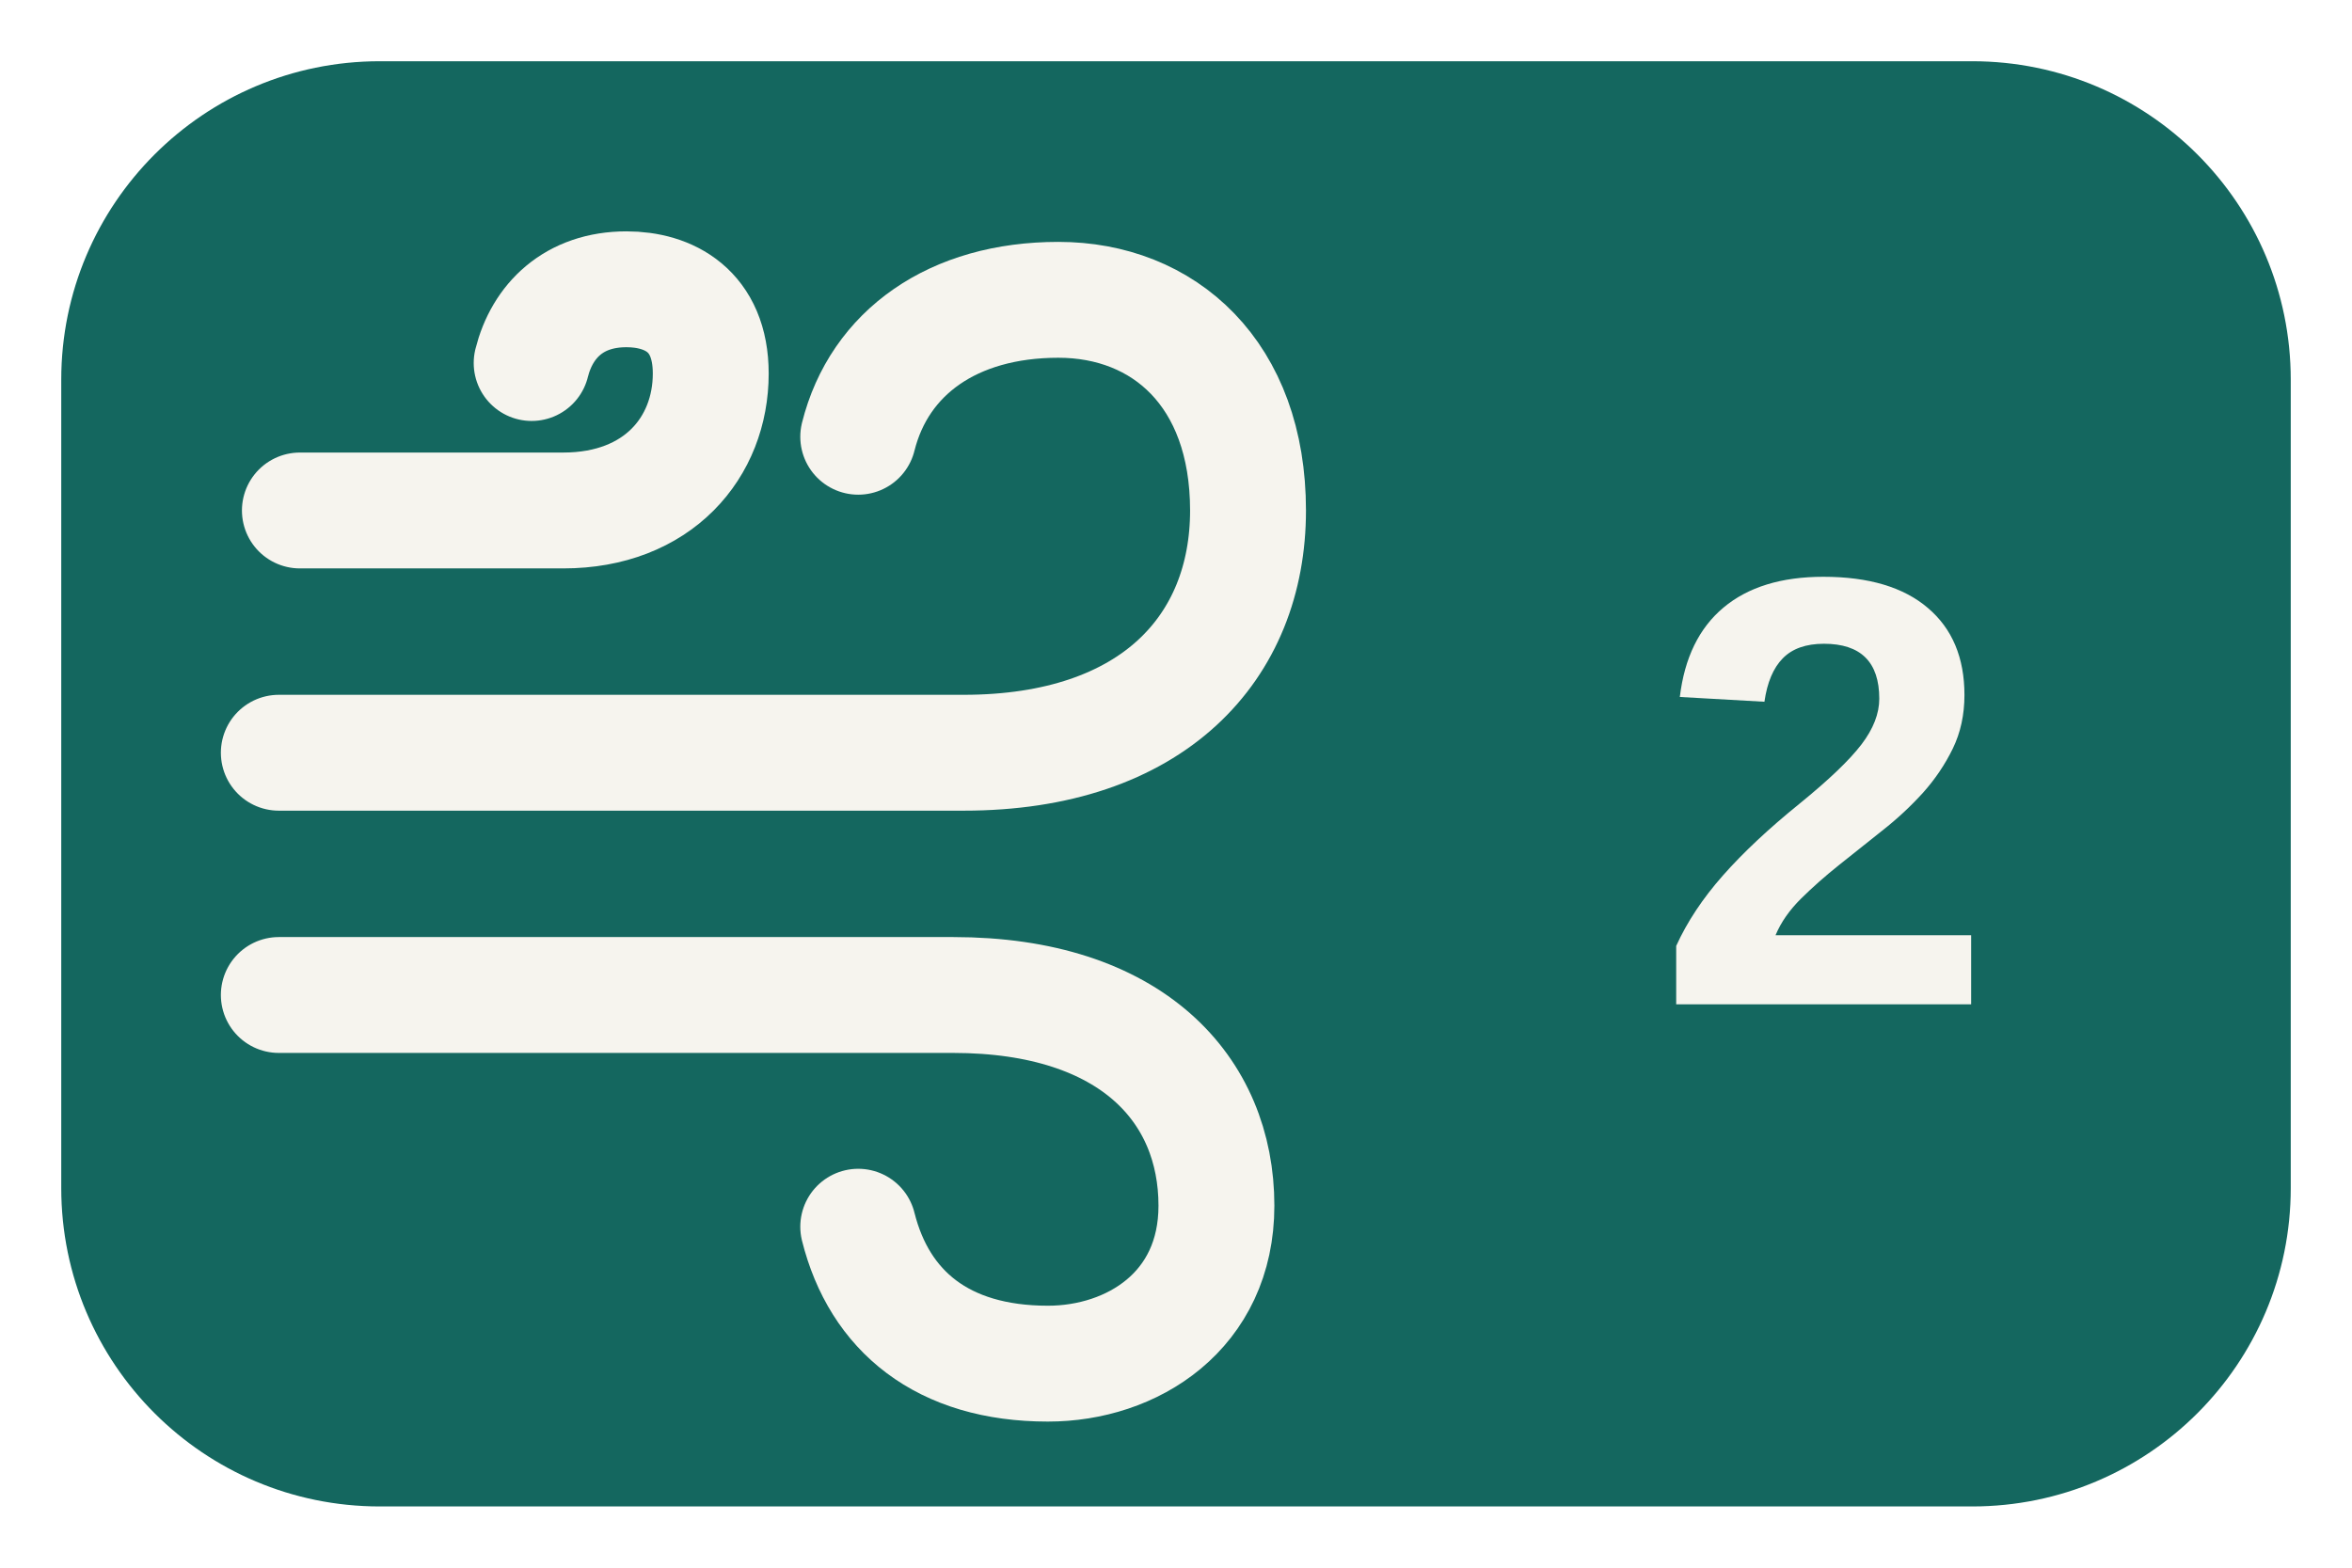
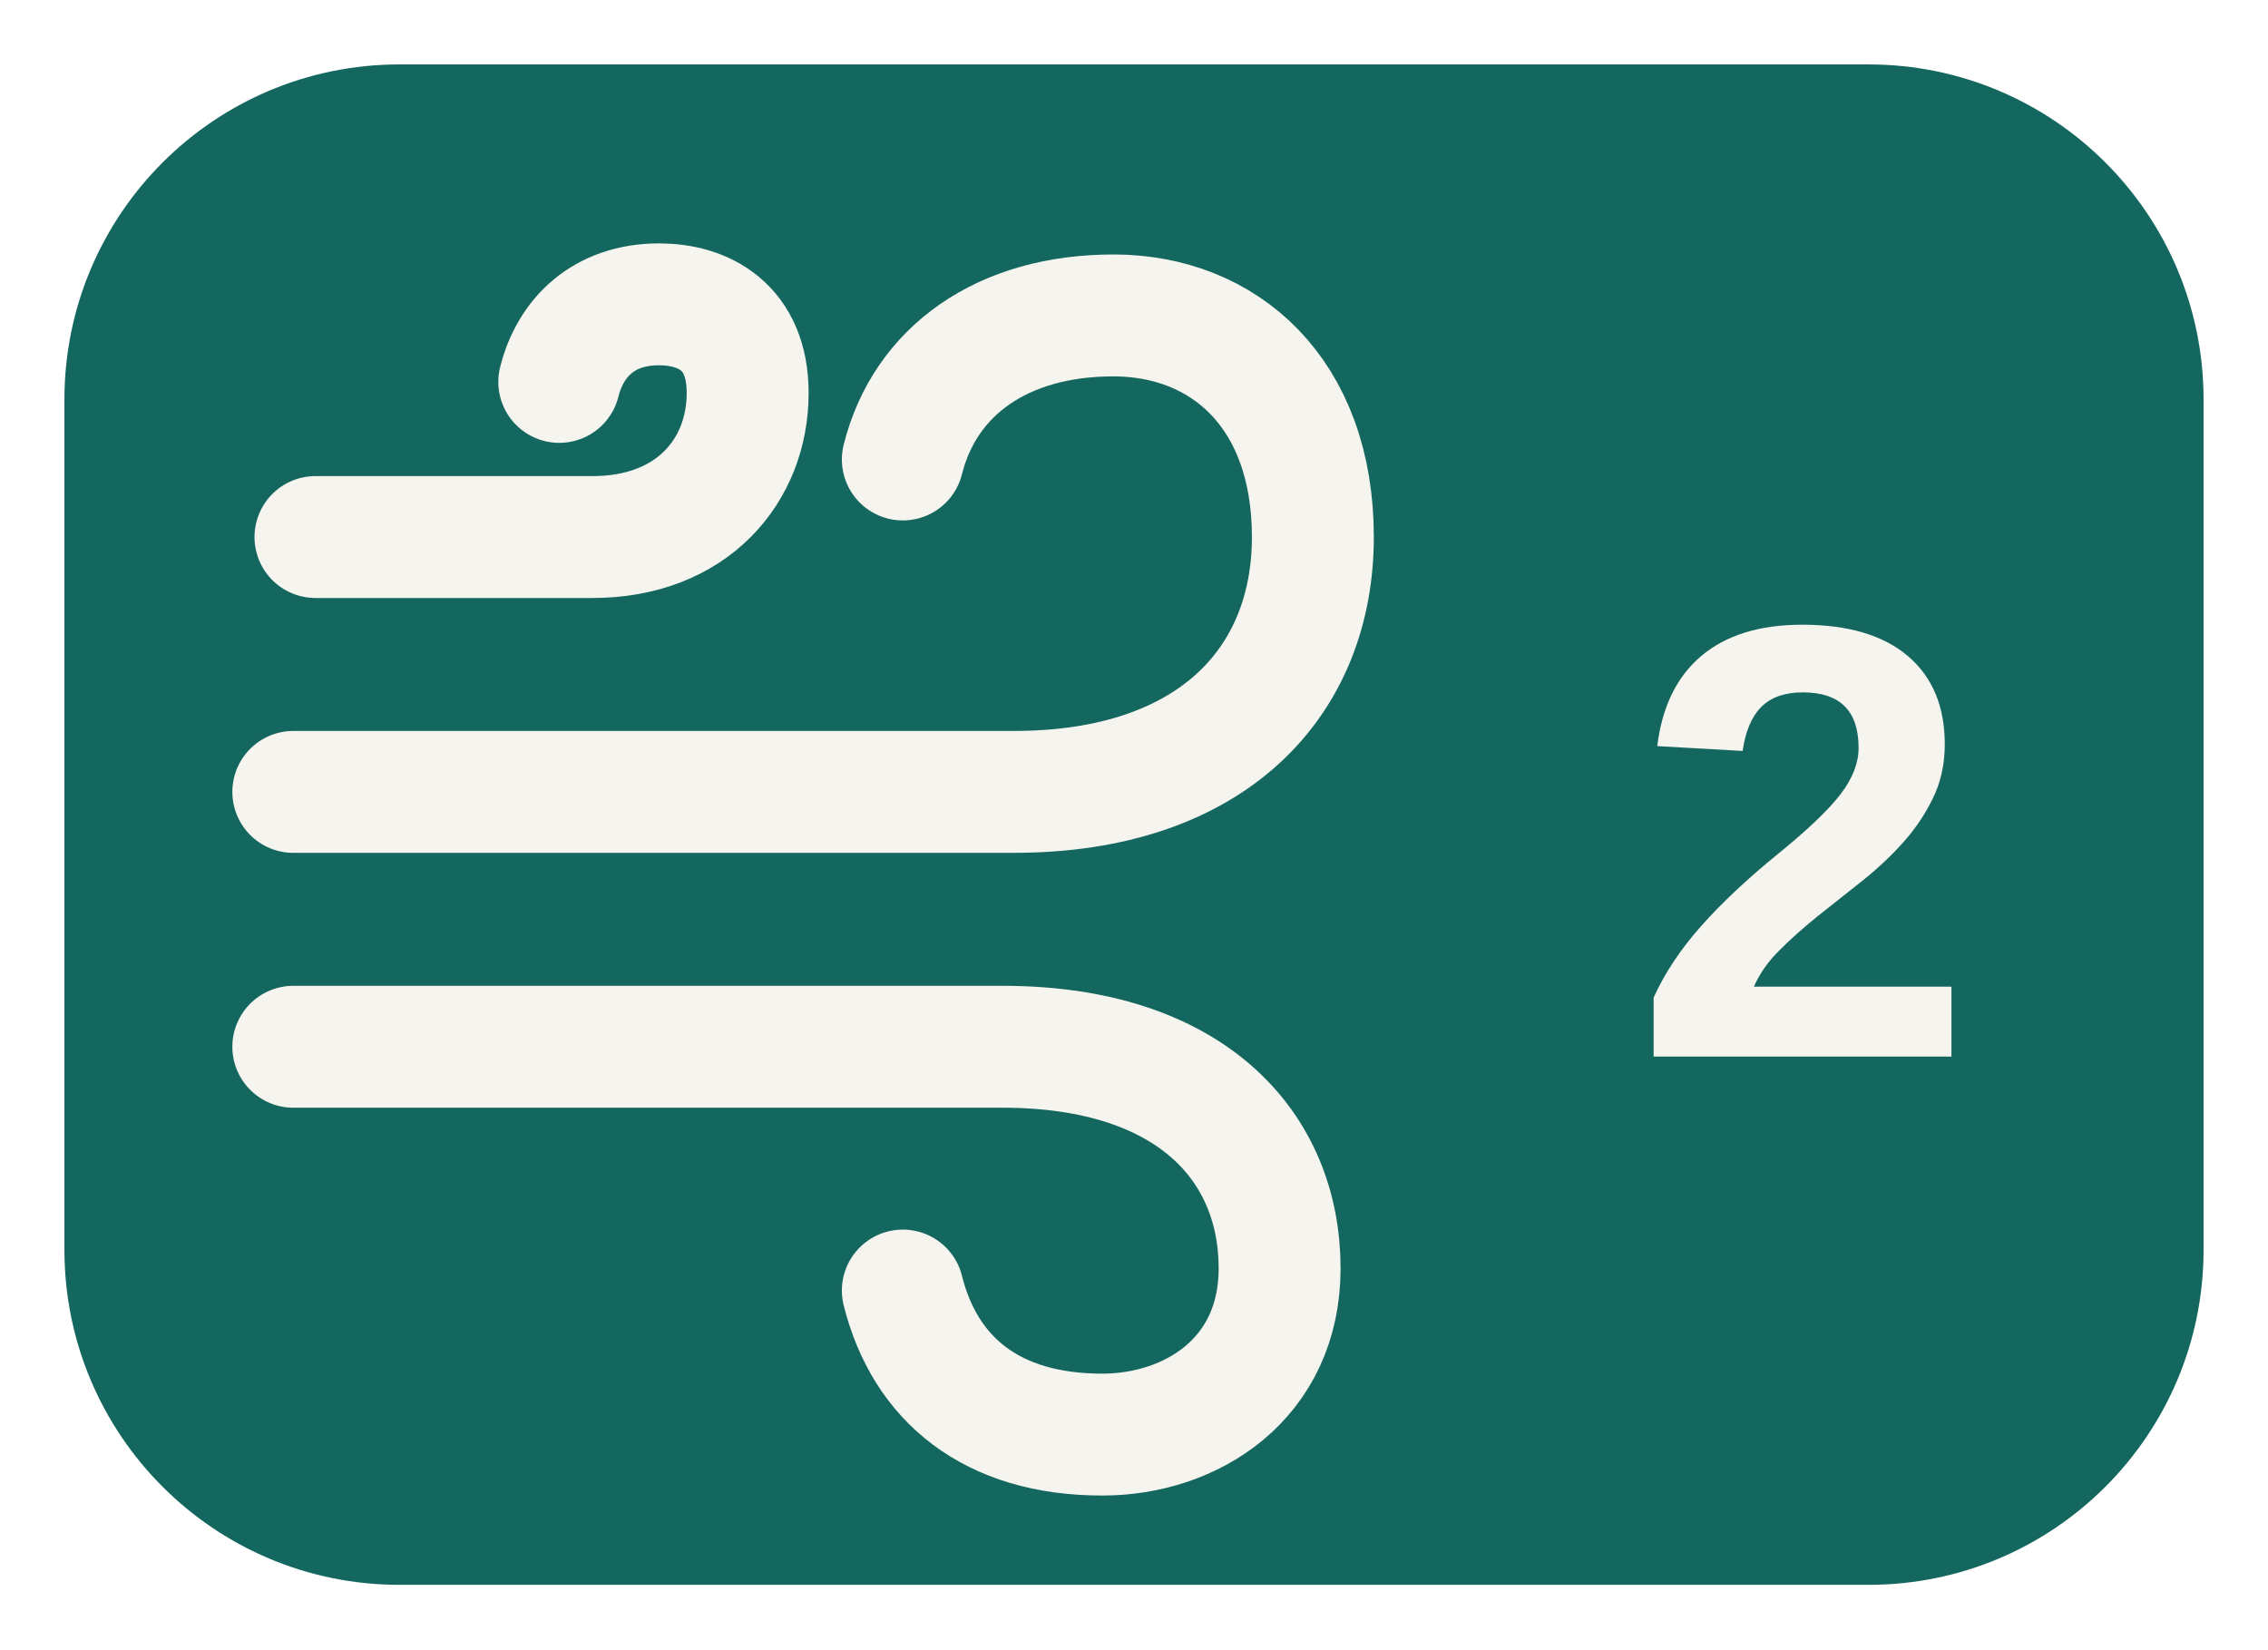
- <svg xmlns="http://www.w3.org/2000/svg" width="192" height="128" viewBox="0 0 192 128" role="img" aria-labelledby="title">
-   <rect x="5" y="5" width="182" height="118" rx="26" fill="#14675F" />
+ <svg xmlns="http://www.w3.org/2000/svg" width="176" height="128" viewBox="0 0 176 128" role="img" aria-labelledby="title">
+   <rect x="5" y="5" width="166" height="118" rx="26" fill="#14675F" />
  <g transform="translate(9 9) scale(.86)">
    <path d="M18 38H43C52 38 57 32 57 25C57 19 53 17 49 17C44 17 41 20 40 24" fill="none" stroke-width="11" stroke-linecap="round" stroke-linejoin="round" stroke="#F6F4EE" />
    <path d="M16 61H81C99 61 108 51 108 38C108 25 100 18 90 18C80 18 73 23 71 31" fill="none" stroke-width="11" stroke-linecap="round" stroke-linejoin="round" stroke="#F6F4EE" />
    <path d="M16 84H80C97 84 105 93 105 104C105 114 97 119 89 119C79 119 73 114 71 106" fill="none" stroke-width="11" stroke-linecap="round" stroke-linejoin="round" stroke="#F6F4EE" />
  </g>
-   <text x="149" y="82" fill="#F6F4EE" font-family="Helvetica Neue, Arial, sans-serif" font-size="50" font-weight="800" letter-spacing="-2" text-anchor="middle">2</text>
+   <text x="140" y="82" fill="#F6F4EE" font-family="Helvetica Neue, Arial, sans-serif" font-size="48" font-weight="800" letter-spacing="-1" text-anchor="middle">2</text>
</svg>
